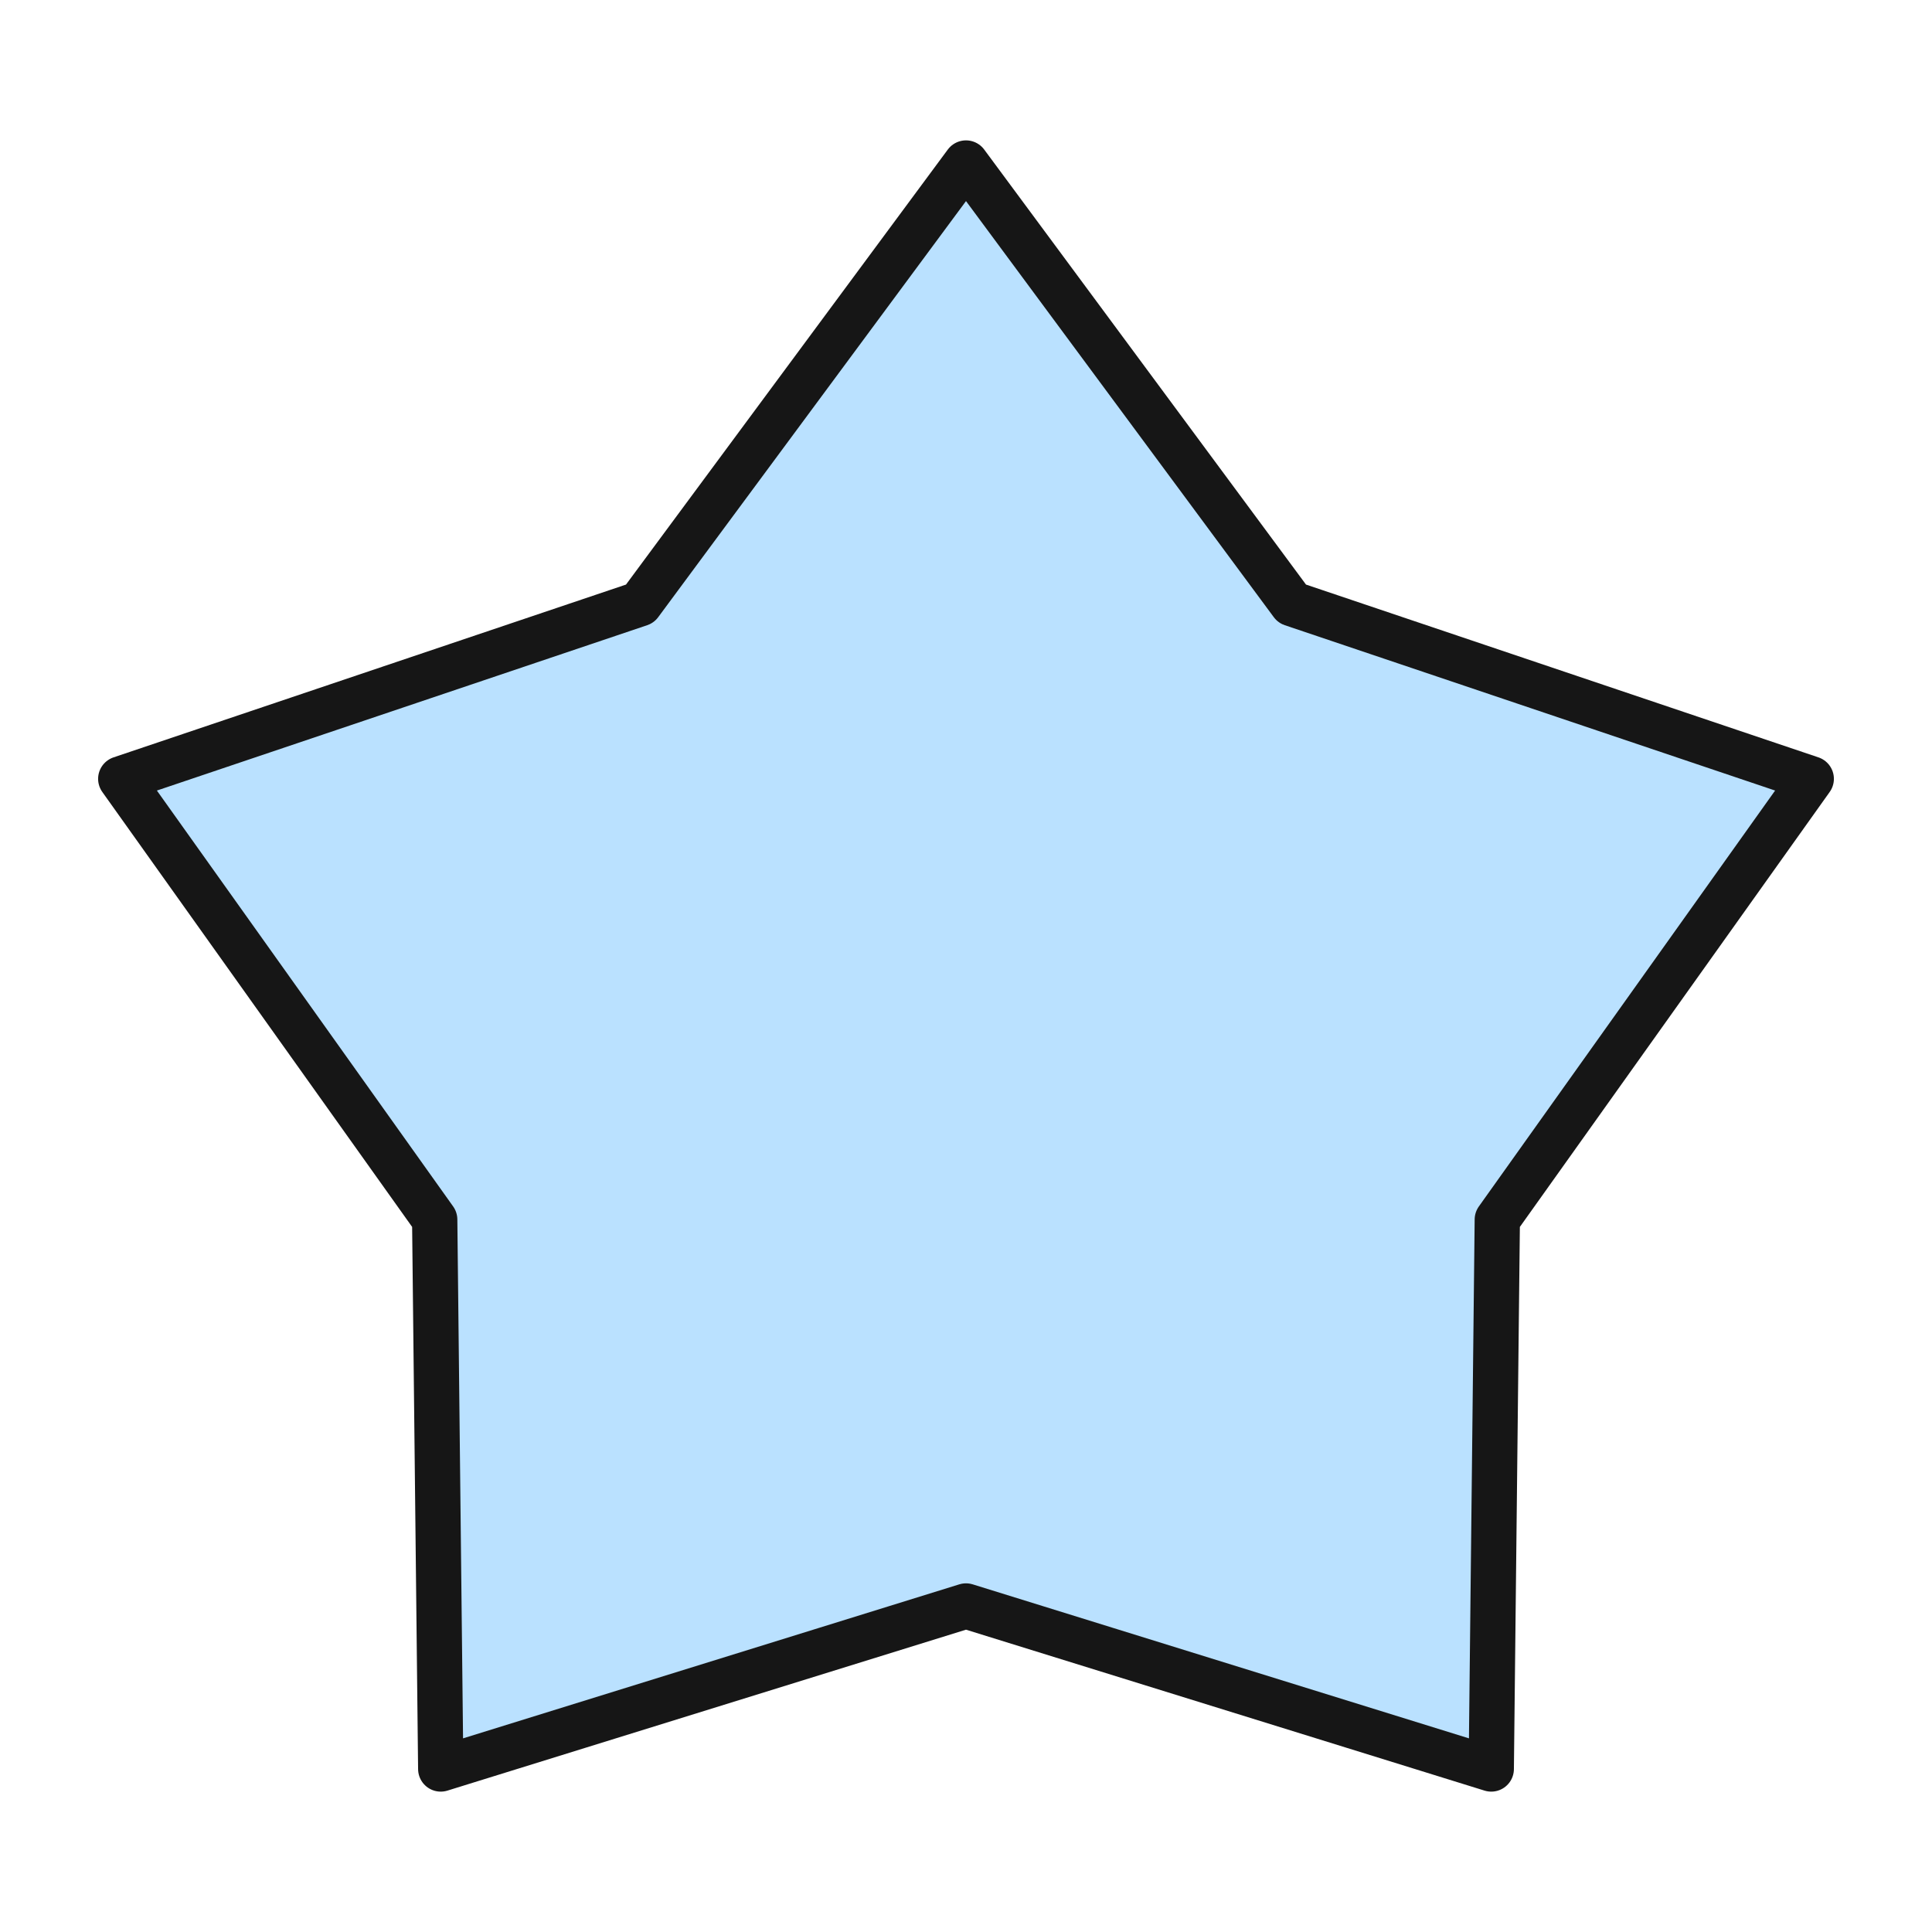
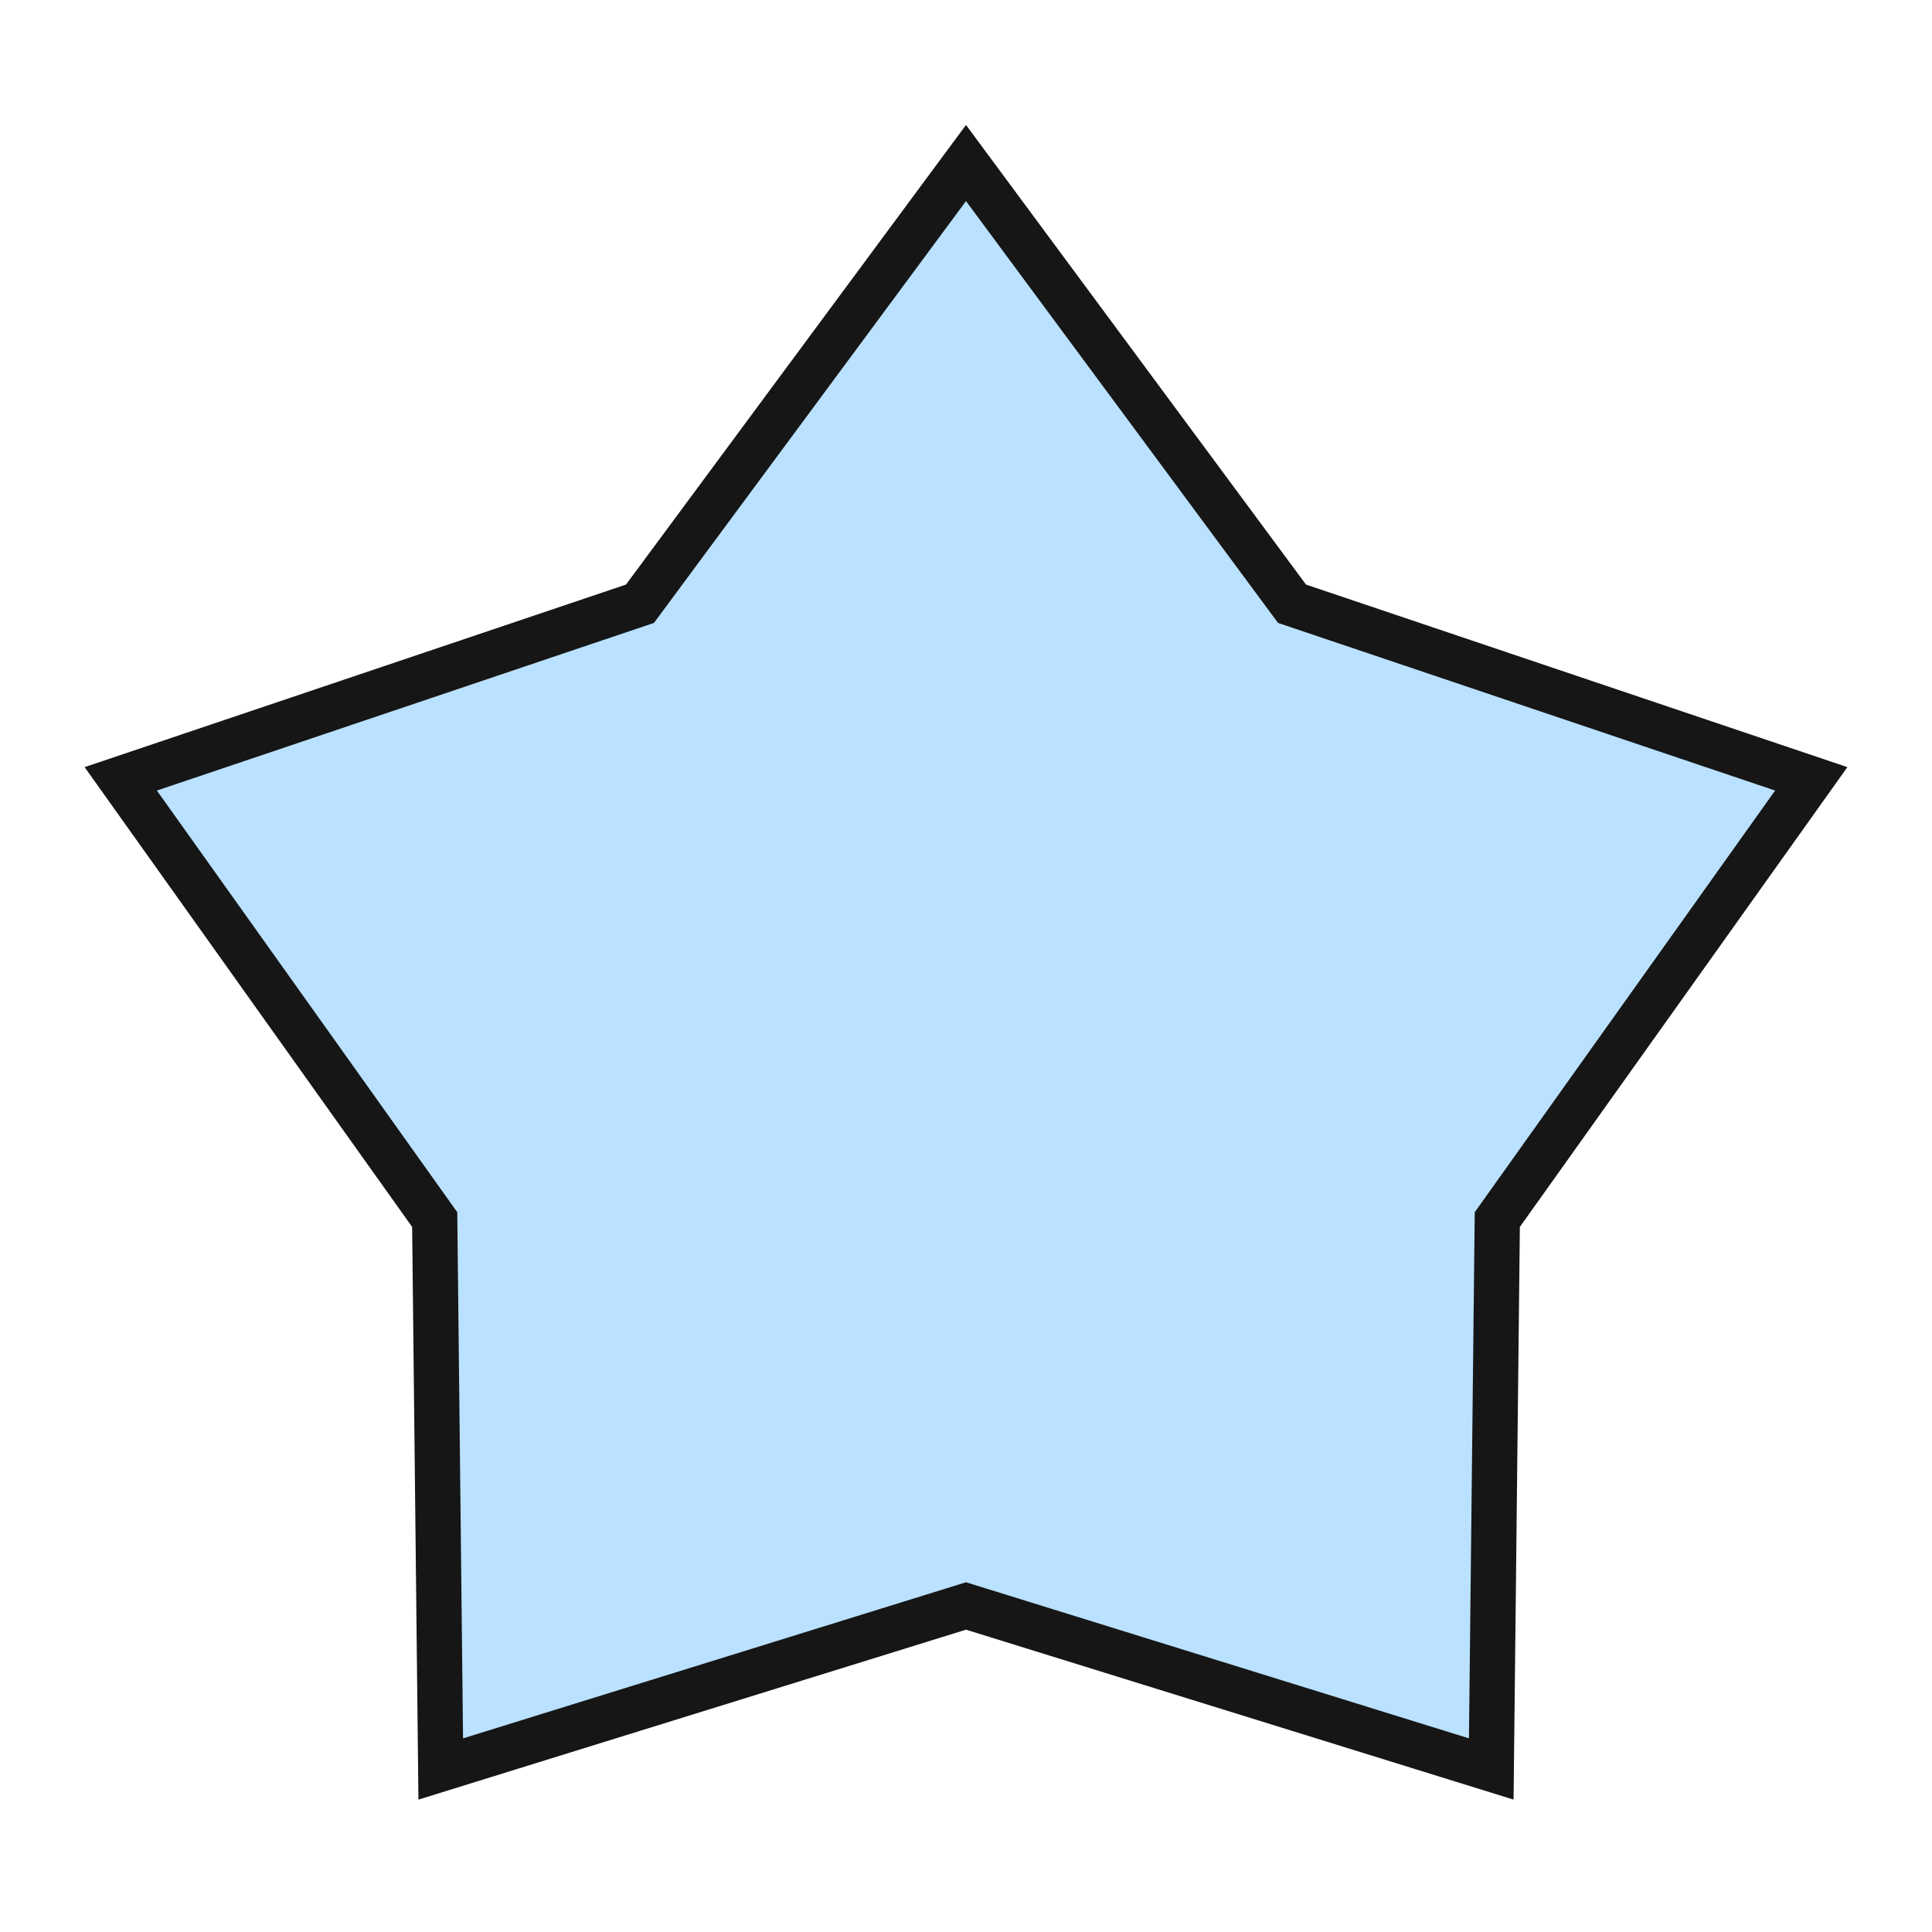
- <svg xmlns="http://www.w3.org/2000/svg" xmlns:xlink="http://www.w3.org/1999/xlink" version="1.1" id="Layer_1" x="0px" y="0px" viewBox="0 0 32 32" style="enable-background:new 0 0 32 32;" xml:space="preserve">
+ <svg xmlns="http://www.w3.org/2000/svg" xmlns:xlink="http://www.w3.org/1999/xlink" version="1.1" id="Layer_1" x="0px" y="0px" width="32px" height="32px" viewBox="0 0 32 32" style="enable-background:new 0 0 32 32;" xml:space="preserve">
  <style type="text/css">
- 	.st0{fill:#BAE1FF;}
- 	
- 		.st1{clip-path:url(#SVGID_00000155865646649639902820000003391090281027608192_);fill:#BAE1FF;stroke:#161616;stroke-width:0.75;stroke-linejoin:round;stroke-miterlimit:10;}
- 	.st2{fill:none;stroke:#161616;stroke-width:0.75;stroke-linejoin:round;stroke-miterlimit:10;}
+ 	.st0{clip-path:url(#SVGID_1_);fill:#BAE1FF;stroke:#161616;stroke-width:0.75;stroke-miterlimit:10;}
</style>
  <g>
    <g>
-       <g>
-         <polygon id="SVGID_735_" class="st0" points="16,2.7 10.6,10 2,12.9 7.2,20.2 7.3,29.3 16,26.6 24.7,29.3 24.8,20.2 30,12.9      21.4,10    " />
-       </g>
-       <g>
-         <defs>
-           <polygon id="SVGID_1_" points="16,2.7 10.6,10 2,12.9 7.2,20.2 7.3,29.3 16,26.6 24.7,29.3 24.8,20.2 30,12.9 21.4,10     " />
-         </defs>
-         <clipPath id="SVGID_00000057107729856252317230000011901215203232722104_">
-           <use xlink:href="#SVGID_1_" style="overflow:visible;" />
-         </clipPath>
-         <rect x="2" y="2.7" style="clip-path:url(#SVGID_00000057107729856252317230000011901215203232722104_);fill:#BAE1FF;stroke:#161616;stroke-width:0.75;stroke-linejoin:round;stroke-miterlimit:10;" width="28" height="26.6" />
-       </g>
-       <g>
-         <polygon id="SVGID_00000016755543306800417400000006500098538156112816_" class="st2" points="16,2.7 10.6,10 2,12.9 7.2,20.2      7.3,29.3 16,26.6 24.7,29.3 24.8,20.2 30,12.9 21.4,10    " />
-       </g>
+       <defs>
+         <polygon id="SVGID_735_" points="16,2.7 10.6,10 2,12.9 7.2,20.2 7.3,29.3 16,26.6 24.7,29.3 24.8,20.2 30,12.9 21.4,10    " />
+       </defs>
+       <use xlink:href="#SVGID_735_" style="overflow:visible;fill:#BAE1FF;" />
+       <clipPath id="SVGID_1_">
+         <use xlink:href="#SVGID_735_" style="overflow:visible;" />
+       </clipPath>
+       <rect x="2" y="2.7" class="st0" width="28" height="26.6" />
+       <use xlink:href="#SVGID_735_" style="overflow:visible;fill:none;stroke:#161616;stroke-width:0.75;stroke-miterlimit:10;" />
    </g>
  </g>
</svg>
